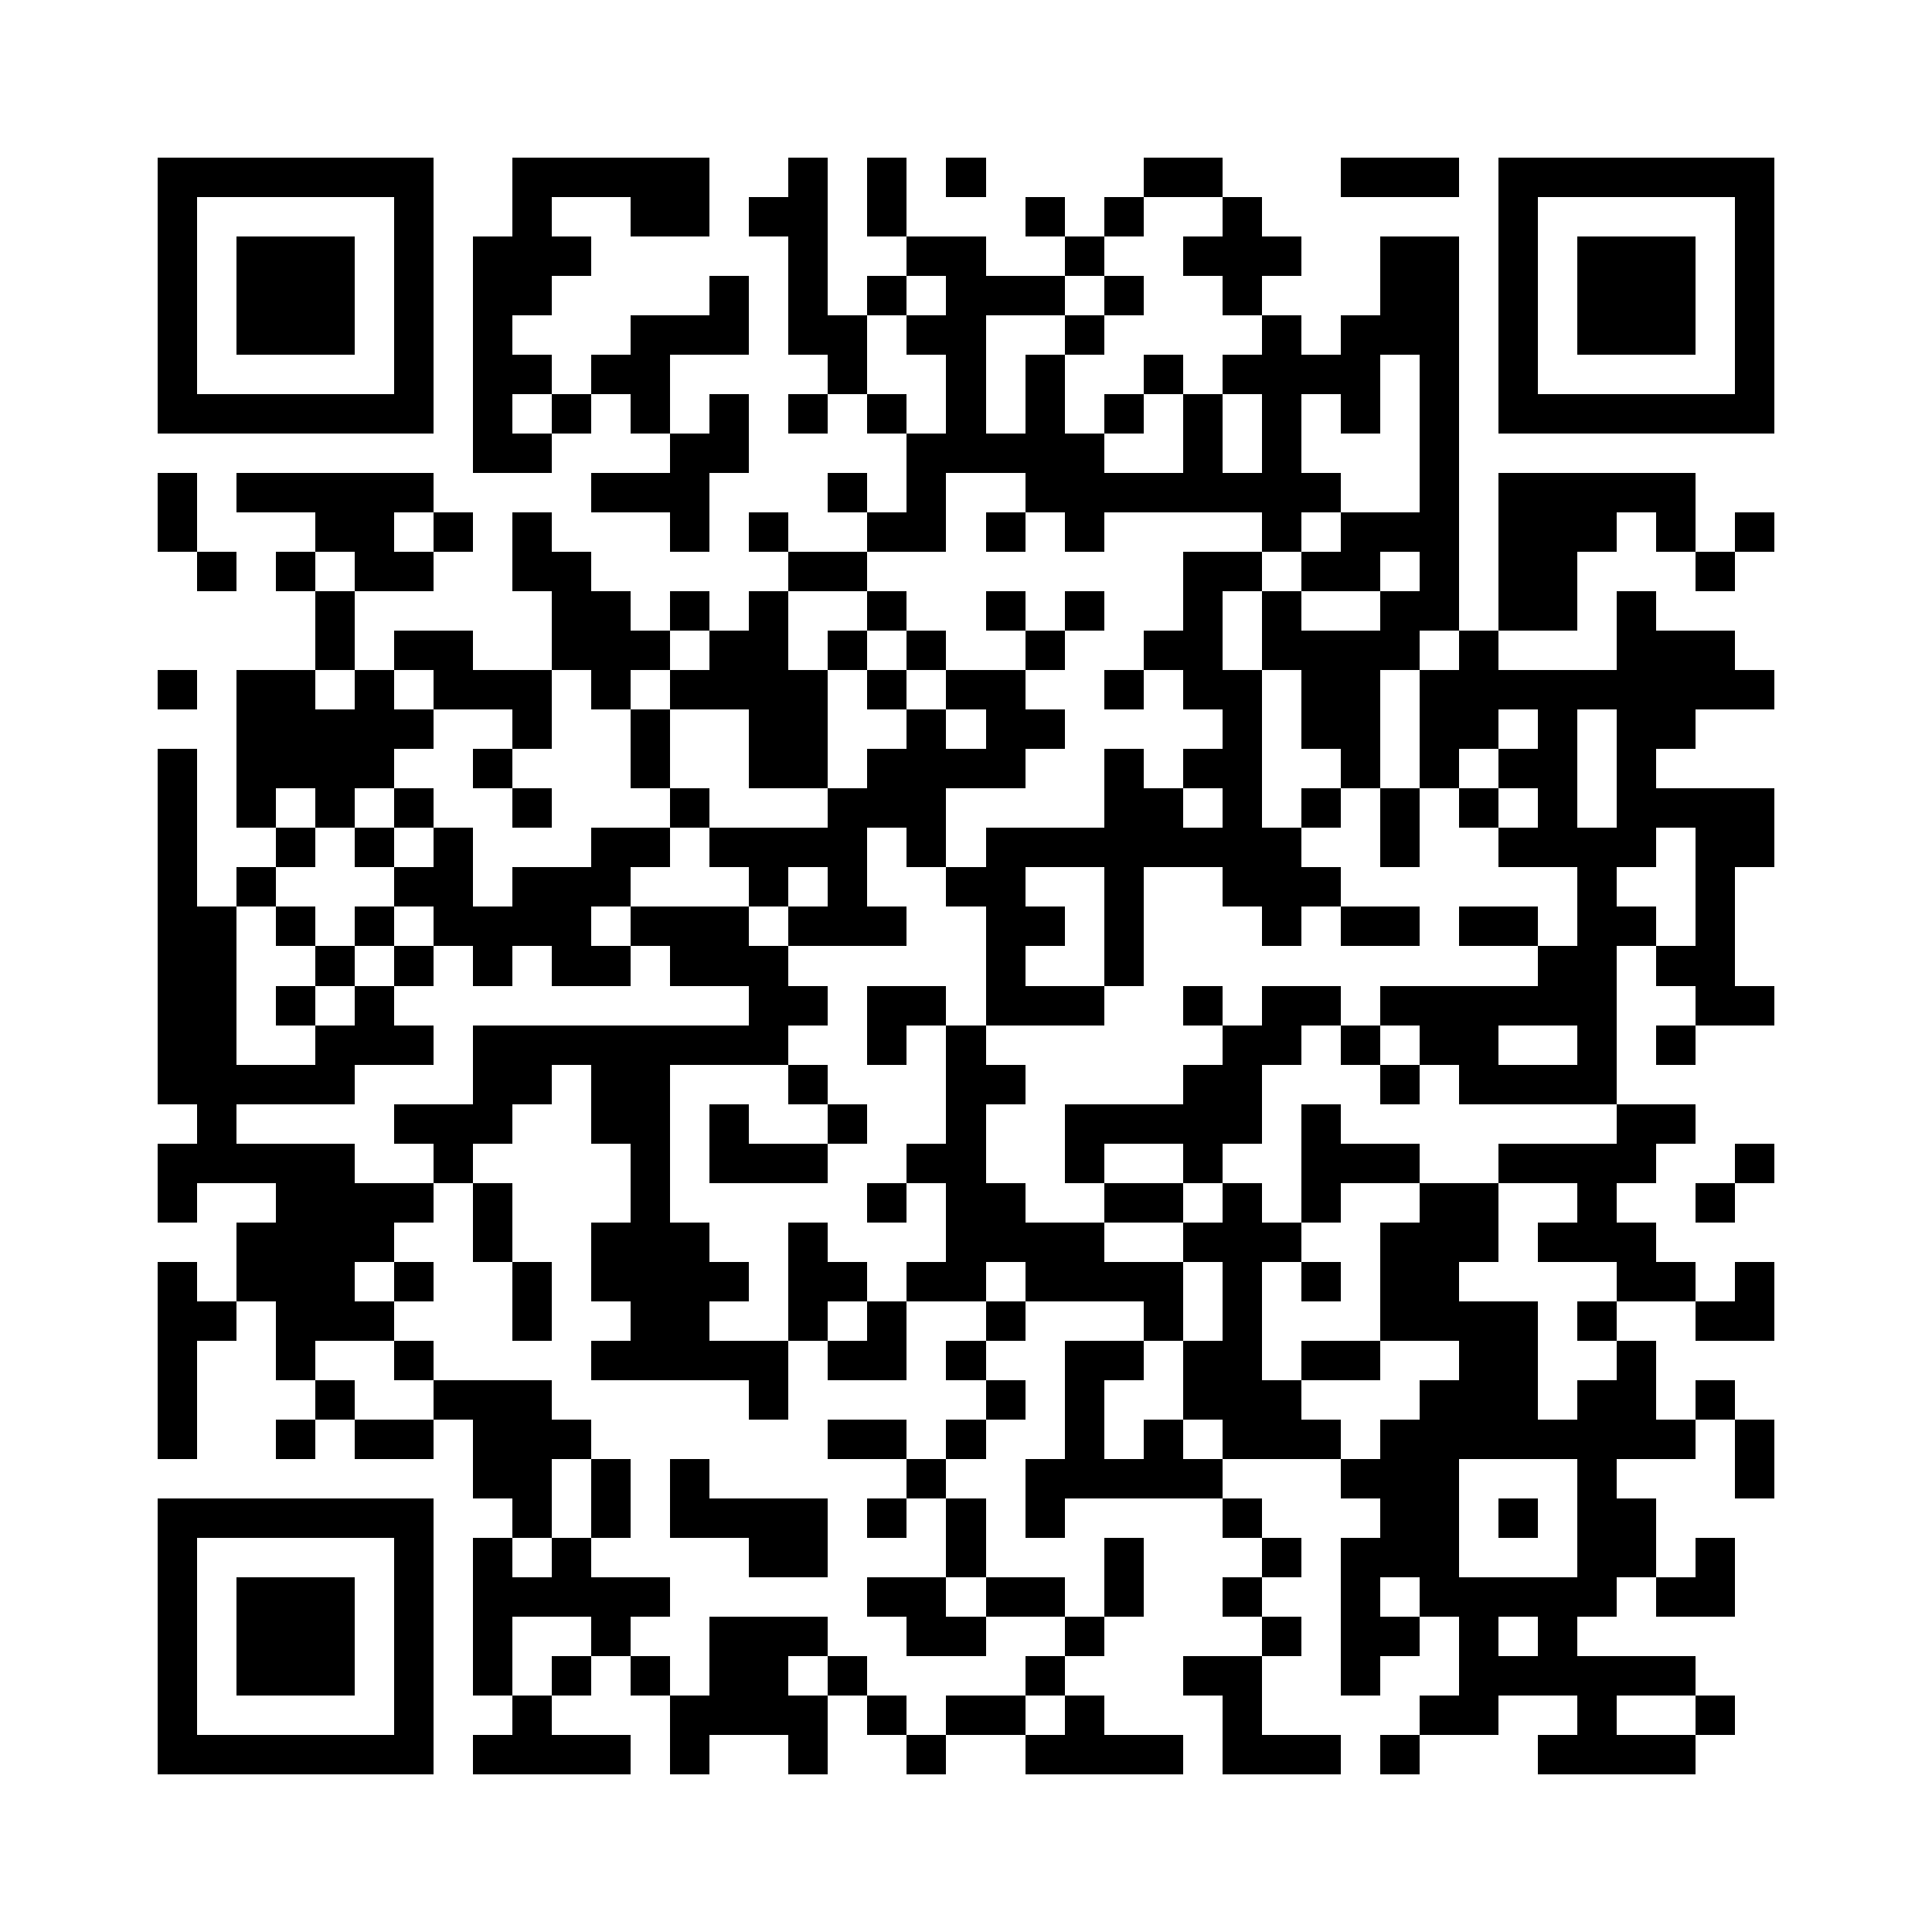
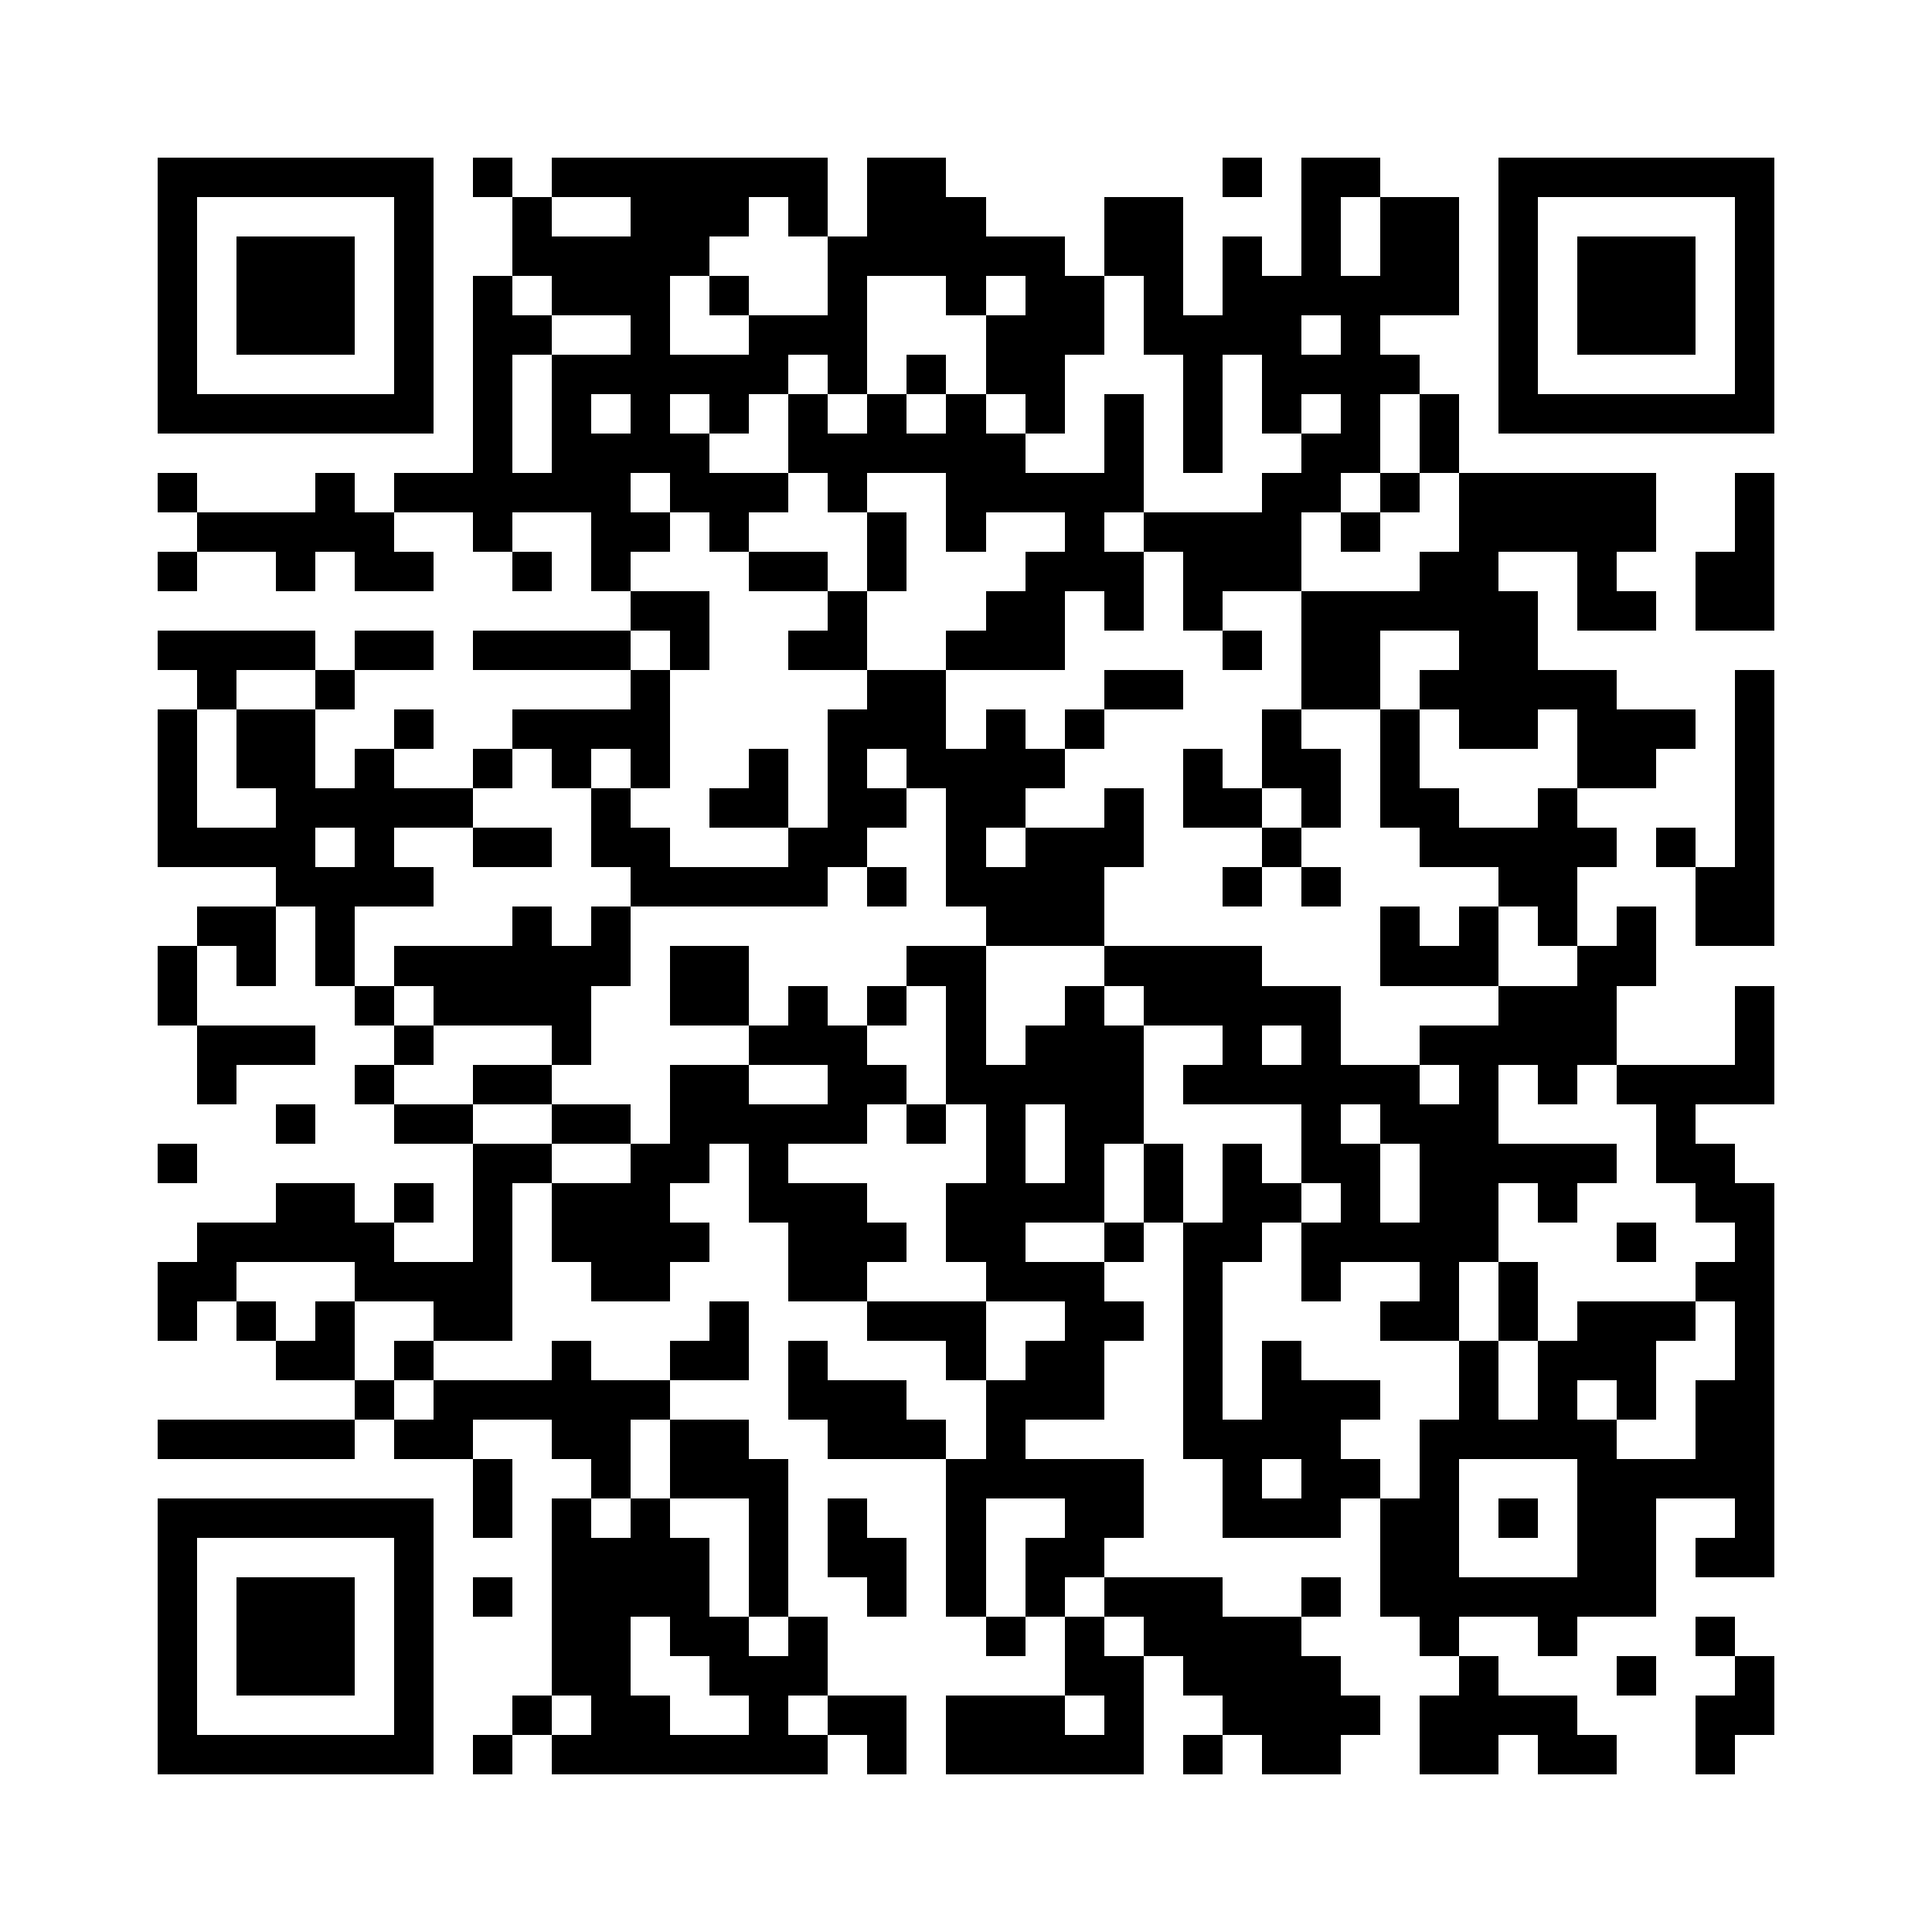
<svg xmlns="http://www.w3.org/2000/svg" viewBox="0 0 49 49" shape-rendering="crispEdges">
  <path fill="#ffffff" d="M0 0h49v49H0z" />
-   <path stroke="#000000" d="M4 4.5h7m2 0h5m2 0h1m1 0h1m1 0h1m4 0h2m3 0h3m1 0h7M4 5.5h1m5 0h1m2 0h1m2 0h2m1 0h2m1 0h1m3 0h1m1 0h1m2 0h1m6 0h1m5 0h1M4 6.5h1m1 0h3m1 0h1m1 0h3m5 0h1m2 0h2m2 0h1m2 0h3m2 0h2m1 0h1m1 0h3m1 0h1M4 7.5h1m1 0h3m1 0h1m1 0h2m4 0h1m1 0h1m1 0h1m1 0h3m1 0h1m2 0h1m3 0h2m1 0h1m1 0h3m1 0h1M4 8.5h1m1 0h3m1 0h1m1 0h1m3 0h3m1 0h2m1 0h2m2 0h1m4 0h1m1 0h3m1 0h1m1 0h3m1 0h1M4 9.5h1m5 0h1m1 0h2m1 0h2m4 0h1m2 0h1m1 0h1m2 0h1m1 0h4m1 0h1m1 0h1m5 0h1M4 10.5h7m1 0h1m1 0h1m1 0h1m1 0h1m1 0h1m1 0h1m1 0h1m1 0h1m1 0h1m1 0h1m1 0h1m1 0h1m1 0h1m1 0h7M12 11.5h2m3 0h2m4 0h5m2 0h1m1 0h1m3 0h1M4 12.5h1m1 0h5m4 0h3m3 0h1m1 0h1m2 0h8m2 0h1m1 0h5M4 13.5h1m3 0h2m1 0h1m1 0h1m3 0h1m1 0h1m2 0h2m1 0h1m1 0h1m4 0h1m1 0h3m1 0h3m1 0h1m1 0h1M5 14.5h1m1 0h1m1 0h2m2 0h2m5 0h2m8 0h2m1 0h2m1 0h1m1 0h2m3 0h1M8 15.5h1m5 0h2m1 0h1m1 0h1m2 0h1m2 0h1m1 0h1m2 0h1m1 0h1m2 0h2m1 0h2m1 0h1M8 16.5h1m1 0h2m2 0h3m1 0h2m1 0h1m1 0h1m2 0h1m2 0h2m1 0h4m1 0h1m3 0h3M4 17.5h1m1 0h2m1 0h1m1 0h3m1 0h1m1 0h4m1 0h1m1 0h2m2 0h1m1 0h2m1 0h2m1 0h9M6 18.5h5m2 0h1m2 0h1m2 0h2m2 0h1m1 0h2m4 0h1m1 0h2m1 0h2m1 0h1m1 0h2M4 19.5h1m1 0h4m2 0h1m3 0h1m2 0h2m1 0h4m2 0h1m1 0h2m2 0h1m1 0h1m1 0h2m1 0h1M4 20.5h1m1 0h1m1 0h1m1 0h1m2 0h1m3 0h1m3 0h3m4 0h2m1 0h1m1 0h1m1 0h1m1 0h1m1 0h1m1 0h4M4 21.5h1m2 0h1m1 0h1m1 0h1m3 0h2m1 0h4m1 0h1m1 0h8m2 0h1m2 0h4m1 0h2M4 22.5h1m1 0h1m3 0h2m1 0h3m3 0h1m1 0h1m2 0h2m2 0h1m2 0h3m6 0h1m2 0h1M4 23.5h2m1 0h1m1 0h1m1 0h4m1 0h3m1 0h3m2 0h2m1 0h1m3 0h1m1 0h2m1 0h2m1 0h2m1 0h1M4 24.5h2m2 0h1m1 0h1m1 0h1m1 0h2m1 0h3m5 0h1m2 0h1m10 0h2m1 0h2M4 25.5h2m1 0h1m1 0h1m9 0h2m1 0h2m1 0h3m2 0h1m1 0h2m1 0h6m2 0h2M4 26.5h2m2 0h3m1 0h8m2 0h1m1 0h1m6 0h2m1 0h1m1 0h2m2 0h1m1 0h1M4 27.5h5m3 0h2m1 0h2m3 0h1m3 0h2m4 0h2m3 0h1m1 0h4M5 28.5h1m4 0h3m2 0h2m1 0h1m2 0h1m2 0h1m2 0h5m1 0h1m7 0h2M4 29.5h5m2 0h1m4 0h1m1 0h3m2 0h2m2 0h1m2 0h1m2 0h3m2 0h4m2 0h1M4 30.5h1m2 0h4m1 0h1m3 0h1m5 0h1m1 0h2m2 0h2m1 0h1m1 0h1m2 0h2m2 0h1m2 0h1M6 31.5h4m2 0h1m2 0h3m2 0h1m3 0h4m2 0h3m2 0h3m1 0h3M4 32.5h1m1 0h3m1 0h1m2 0h1m1 0h4m1 0h2m1 0h2m1 0h4m1 0h1m1 0h1m1 0h2m4 0h2m1 0h1M4 33.5h2m1 0h3m3 0h1m2 0h2m2 0h1m1 0h1m2 0h1m3 0h1m1 0h1m3 0h4m1 0h1m2 0h2M4 34.5h1m2 0h1m2 0h1m4 0h5m1 0h2m1 0h1m2 0h2m1 0h2m1 0h2m2 0h2m2 0h1M4 35.5h1m3 0h1m2 0h3m5 0h1m5 0h1m1 0h1m2 0h3m3 0h3m1 0h2m1 0h1M4 36.5h1m2 0h1m1 0h2m1 0h3m6 0h2m1 0h1m2 0h1m1 0h1m1 0h3m1 0h8m1 0h1M12 37.5h2m1 0h1m1 0h1m5 0h1m2 0h5m3 0h3m3 0h1m3 0h1M4 38.5h7m2 0h1m1 0h1m1 0h4m1 0h1m1 0h1m1 0h1m4 0h1m3 0h2m1 0h1m1 0h2M4 39.5h1m5 0h1m1 0h1m1 0h1m4 0h2m3 0h1m3 0h1m3 0h1m1 0h3m3 0h2m1 0h1M4 40.5h1m1 0h3m1 0h1m1 0h5m5 0h2m1 0h2m1 0h1m2 0h1m2 0h1m1 0h5m1 0h2M4 41.5h1m1 0h3m1 0h1m1 0h1m2 0h1m2 0h3m2 0h2m2 0h1m4 0h1m1 0h2m1 0h1m1 0h1M4 42.5h1m1 0h3m1 0h1m1 0h1m1 0h1m1 0h1m1 0h2m1 0h1m4 0h1m3 0h2m2 0h1m2 0h6M4 43.5h1m5 0h1m2 0h1m3 0h4m1 0h1m1 0h2m1 0h1m3 0h1m4 0h2m2 0h1m2 0h1M4 44.5h7m1 0h4m1 0h1m2 0h1m2 0h1m2 0h4m1 0h3m1 0h1m3 0h4" />
+   <path stroke="#000000" d="M4 4.5h7m1 0h1m1 0h7m1 0h2m7 0h1m1 0h2m3 0h7M4 5.5h1m5 0h1m2 0h1m2 0h3m1 0h1m1 0h3m3 0h2m3 0h1m1 0h2m1 0h1m5 0h1M4 6.5h1m1 0h3m1 0h1m2 0h5m3 0h6m1 0h2m1 0h1m1 0h1m1 0h2m1 0h1m1 0h3m1 0h1M4 7.5h1m1 0h3m1 0h1m1 0h1m1 0h3m1 0h1m2 0h1m2 0h1m1 0h2m1 0h1m1 0h6m1 0h1m1 0h3m1 0h1M4 8.5h1m1 0h3m1 0h1m1 0h2m2 0h1m2 0h3m3 0h3m1 0h4m1 0h1m3 0h1m1 0h3m1 0h1M4 9.5h1m5 0h1m1 0h1m1 0h6m1 0h1m1 0h1m1 0h2m3 0h1m1 0h4m2 0h1m5 0h1M4 10.5h7m1 0h1m1 0h1m1 0h1m1 0h1m1 0h1m1 0h1m1 0h1m1 0h1m1 0h1m1 0h1m1 0h1m1 0h1m1 0h1m1 0h7M12 11.5h1m1 0h4m2 0h6m2 0h1m1 0h1m2 0h2m1 0h1M4 12.5h1m3 0h1m1 0h6m1 0h3m1 0h1m2 0h5m3 0h2m1 0h1m1 0h5m2 0h1M5 13.5h5m2 0h1m2 0h2m1 0h1m3 0h1m1 0h1m2 0h1m1 0h4m1 0h1m2 0h5m2 0h1M4 14.5h1m2 0h1m1 0h2m2 0h1m1 0h1m3 0h2m1 0h1m3 0h3m1 0h3m3 0h2m2 0h1m2 0h2M16 15.5h2m3 0h1m3 0h2m1 0h1m1 0h1m2 0h6m1 0h2m1 0h2M4 16.5h4m1 0h2m1 0h4m1 0h1m2 0h2m2 0h3m4 0h1m1 0h2m2 0h2M5 17.5h1m2 0h1m7 0h1m5 0h2m4 0h2m3 0h2m1 0h5m3 0h1M4 18.5h1m1 0h2m2 0h1m2 0h4m4 0h3m1 0h1m1 0h1m4 0h1m2 0h1m1 0h2m1 0h3m1 0h1M4 19.5h1m1 0h2m1 0h1m2 0h1m1 0h1m1 0h1m2 0h1m1 0h1m1 0h4m3 0h1m1 0h2m1 0h1m4 0h2m2 0h1M4 20.5h1m2 0h5m3 0h1m2 0h2m1 0h2m1 0h2m2 0h1m1 0h2m1 0h1m1 0h2m2 0h1m4 0h1M4 21.5h4m1 0h1m2 0h2m1 0h2m3 0h2m2 0h1m1 0h3m3 0h1m3 0h5m1 0h1m1 0h1M7 22.5h4m5 0h5m1 0h1m1 0h4m3 0h1m1 0h1m4 0h2m3 0h2M5 23.5h2m1 0h1m4 0h1m1 0h1m9 0h3m7 0h1m1 0h1m1 0h1m1 0h1m1 0h2M4 24.5h1m1 0h1m1 0h1m1 0h6m1 0h2m4 0h2m3 0h4m3 0h3m2 0h2M4 25.5h1m4 0h1m1 0h4m2 0h2m1 0h1m1 0h1m1 0h1m2 0h1m1 0h5m4 0h3m3 0h1M5 26.5h3m2 0h1m3 0h1m4 0h3m2 0h1m1 0h3m2 0h1m1 0h1m2 0h5m3 0h1M5 27.5h1m3 0h1m2 0h2m3 0h2m2 0h2m1 0h5m1 0h6m1 0h1m1 0h1m1 0h4M7 28.5h1m2 0h2m2 0h2m1 0h5m1 0h1m1 0h1m1 0h2m4 0h1m1 0h3m4 0h1M4 29.5h1m7 0h2m2 0h2m1 0h1m5 0h1m1 0h1m1 0h1m1 0h1m1 0h2m1 0h5m1 0h2M7 30.5h2m1 0h1m1 0h1m1 0h3m2 0h3m2 0h4m1 0h1m1 0h2m1 0h1m1 0h2m1 0h1m3 0h2M5 31.5h5m2 0h1m1 0h4m2 0h3m1 0h2m2 0h1m1 0h2m1 0h5m3 0h1m2 0h1M4 32.5h2m3 0h4m2 0h2m3 0h2m3 0h3m2 0h1m2 0h1m2 0h1m1 0h1m4 0h2M4 33.5h1m1 0h1m1 0h1m2 0h2m5 0h1m3 0h3m2 0h2m1 0h1m4 0h2m1 0h1m1 0h3m1 0h1M7 34.5h2m1 0h1m3 0h1m2 0h2m1 0h1m3 0h1m1 0h2m2 0h1m1 0h1m4 0h1m1 0h3m2 0h1M9 35.5h1m1 0h6m3 0h3m2 0h3m2 0h1m1 0h3m2 0h1m1 0h1m1 0h1m1 0h2M4 36.5h5m1 0h2m2 0h2m1 0h2m2 0h3m1 0h1m4 0h4m2 0h5m2 0h2M12 37.5h1m2 0h1m1 0h3m4 0h5m2 0h1m1 0h2m1 0h1m3 0h5M4 38.5h7m1 0h1m1 0h1m1 0h1m2 0h1m1 0h1m2 0h1m2 0h2m2 0h3m1 0h2m1 0h1m1 0h2m2 0h1M4 39.5h1m5 0h1m3 0h4m1 0h1m1 0h2m1 0h1m1 0h2m7 0h2m3 0h2m1 0h2M4 40.5h1m1 0h3m1 0h1m1 0h1m1 0h4m1 0h1m2 0h1m1 0h1m1 0h1m1 0h3m2 0h1m1 0h7M4 41.5h1m1 0h3m1 0h1m3 0h2m1 0h2m1 0h1m4 0h1m1 0h1m1 0h4m3 0h1m2 0h1m3 0h1M4 42.5h1m1 0h3m1 0h1m3 0h2m2 0h3m6 0h2m1 0h4m3 0h1m3 0h1m2 0h1M4 43.5h1m5 0h1m2 0h1m1 0h2m2 0h1m1 0h2m1 0h3m1 0h1m2 0h4m1 0h4m3 0h2M4 44.5h7m1 0h1m1 0h7m1 0h1m1 0h5m1 0h1m1 0h2m2 0h2m1 0h2m2 0h1" />
</svg>
